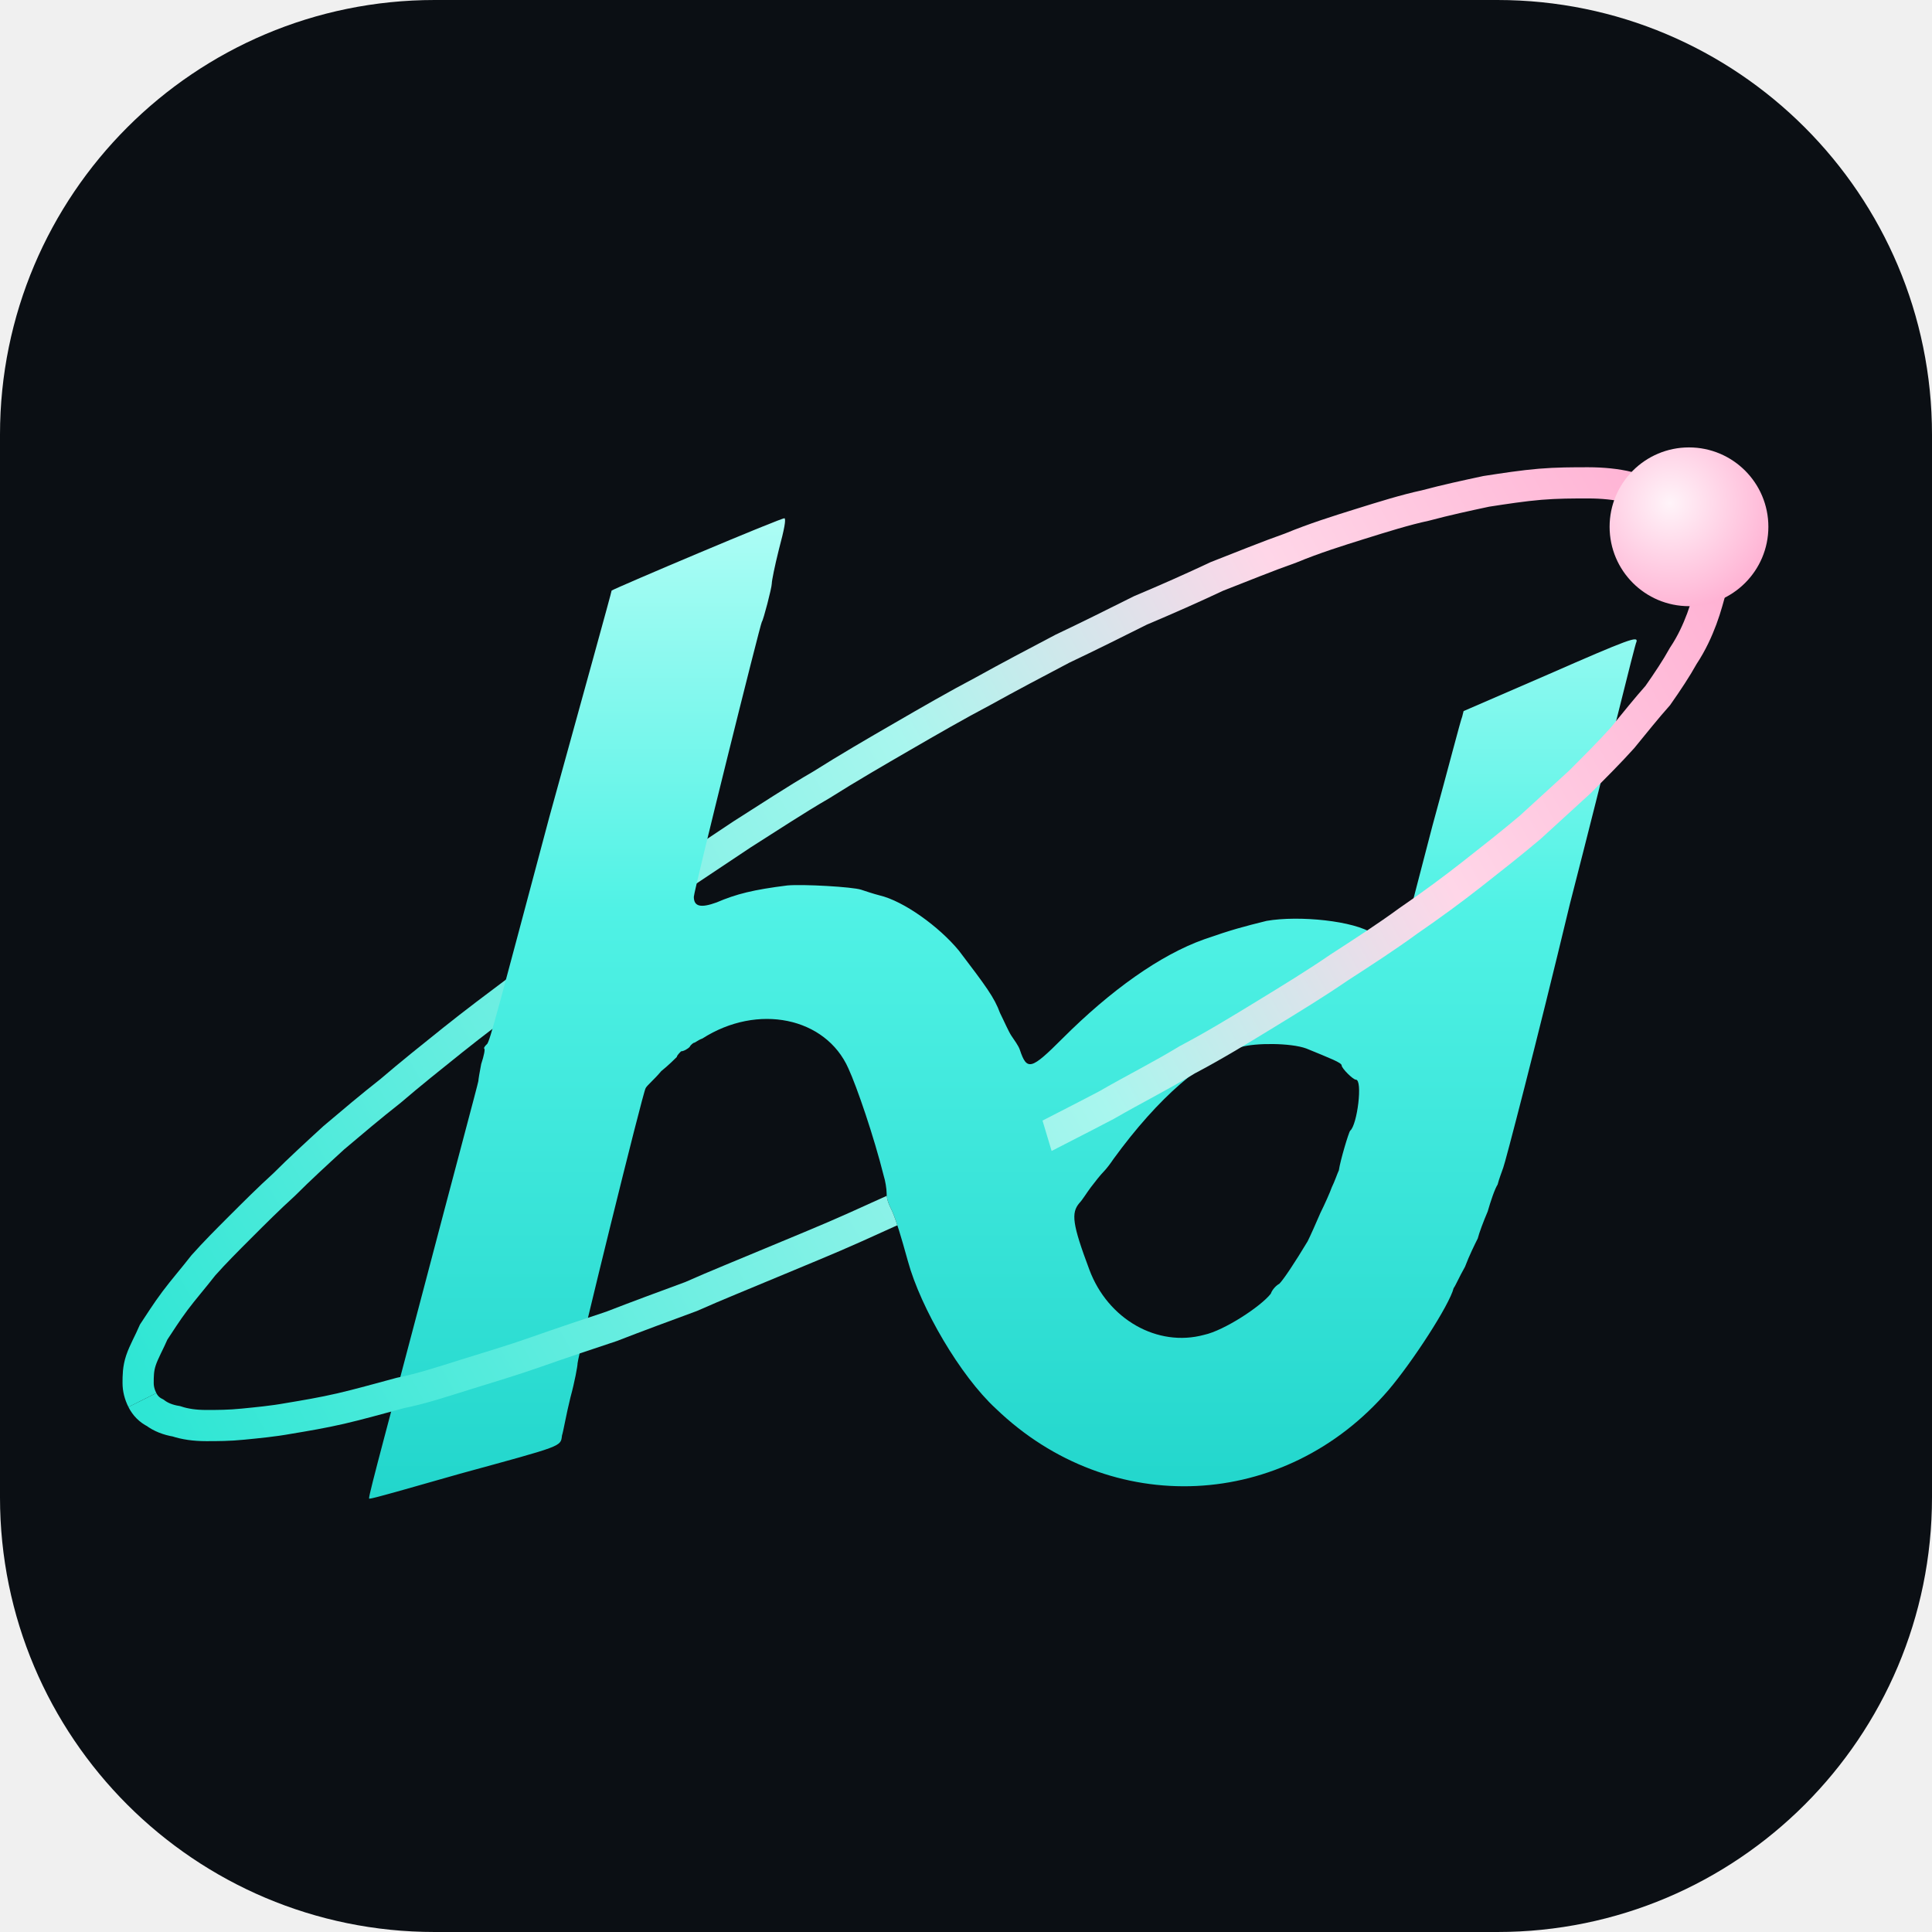
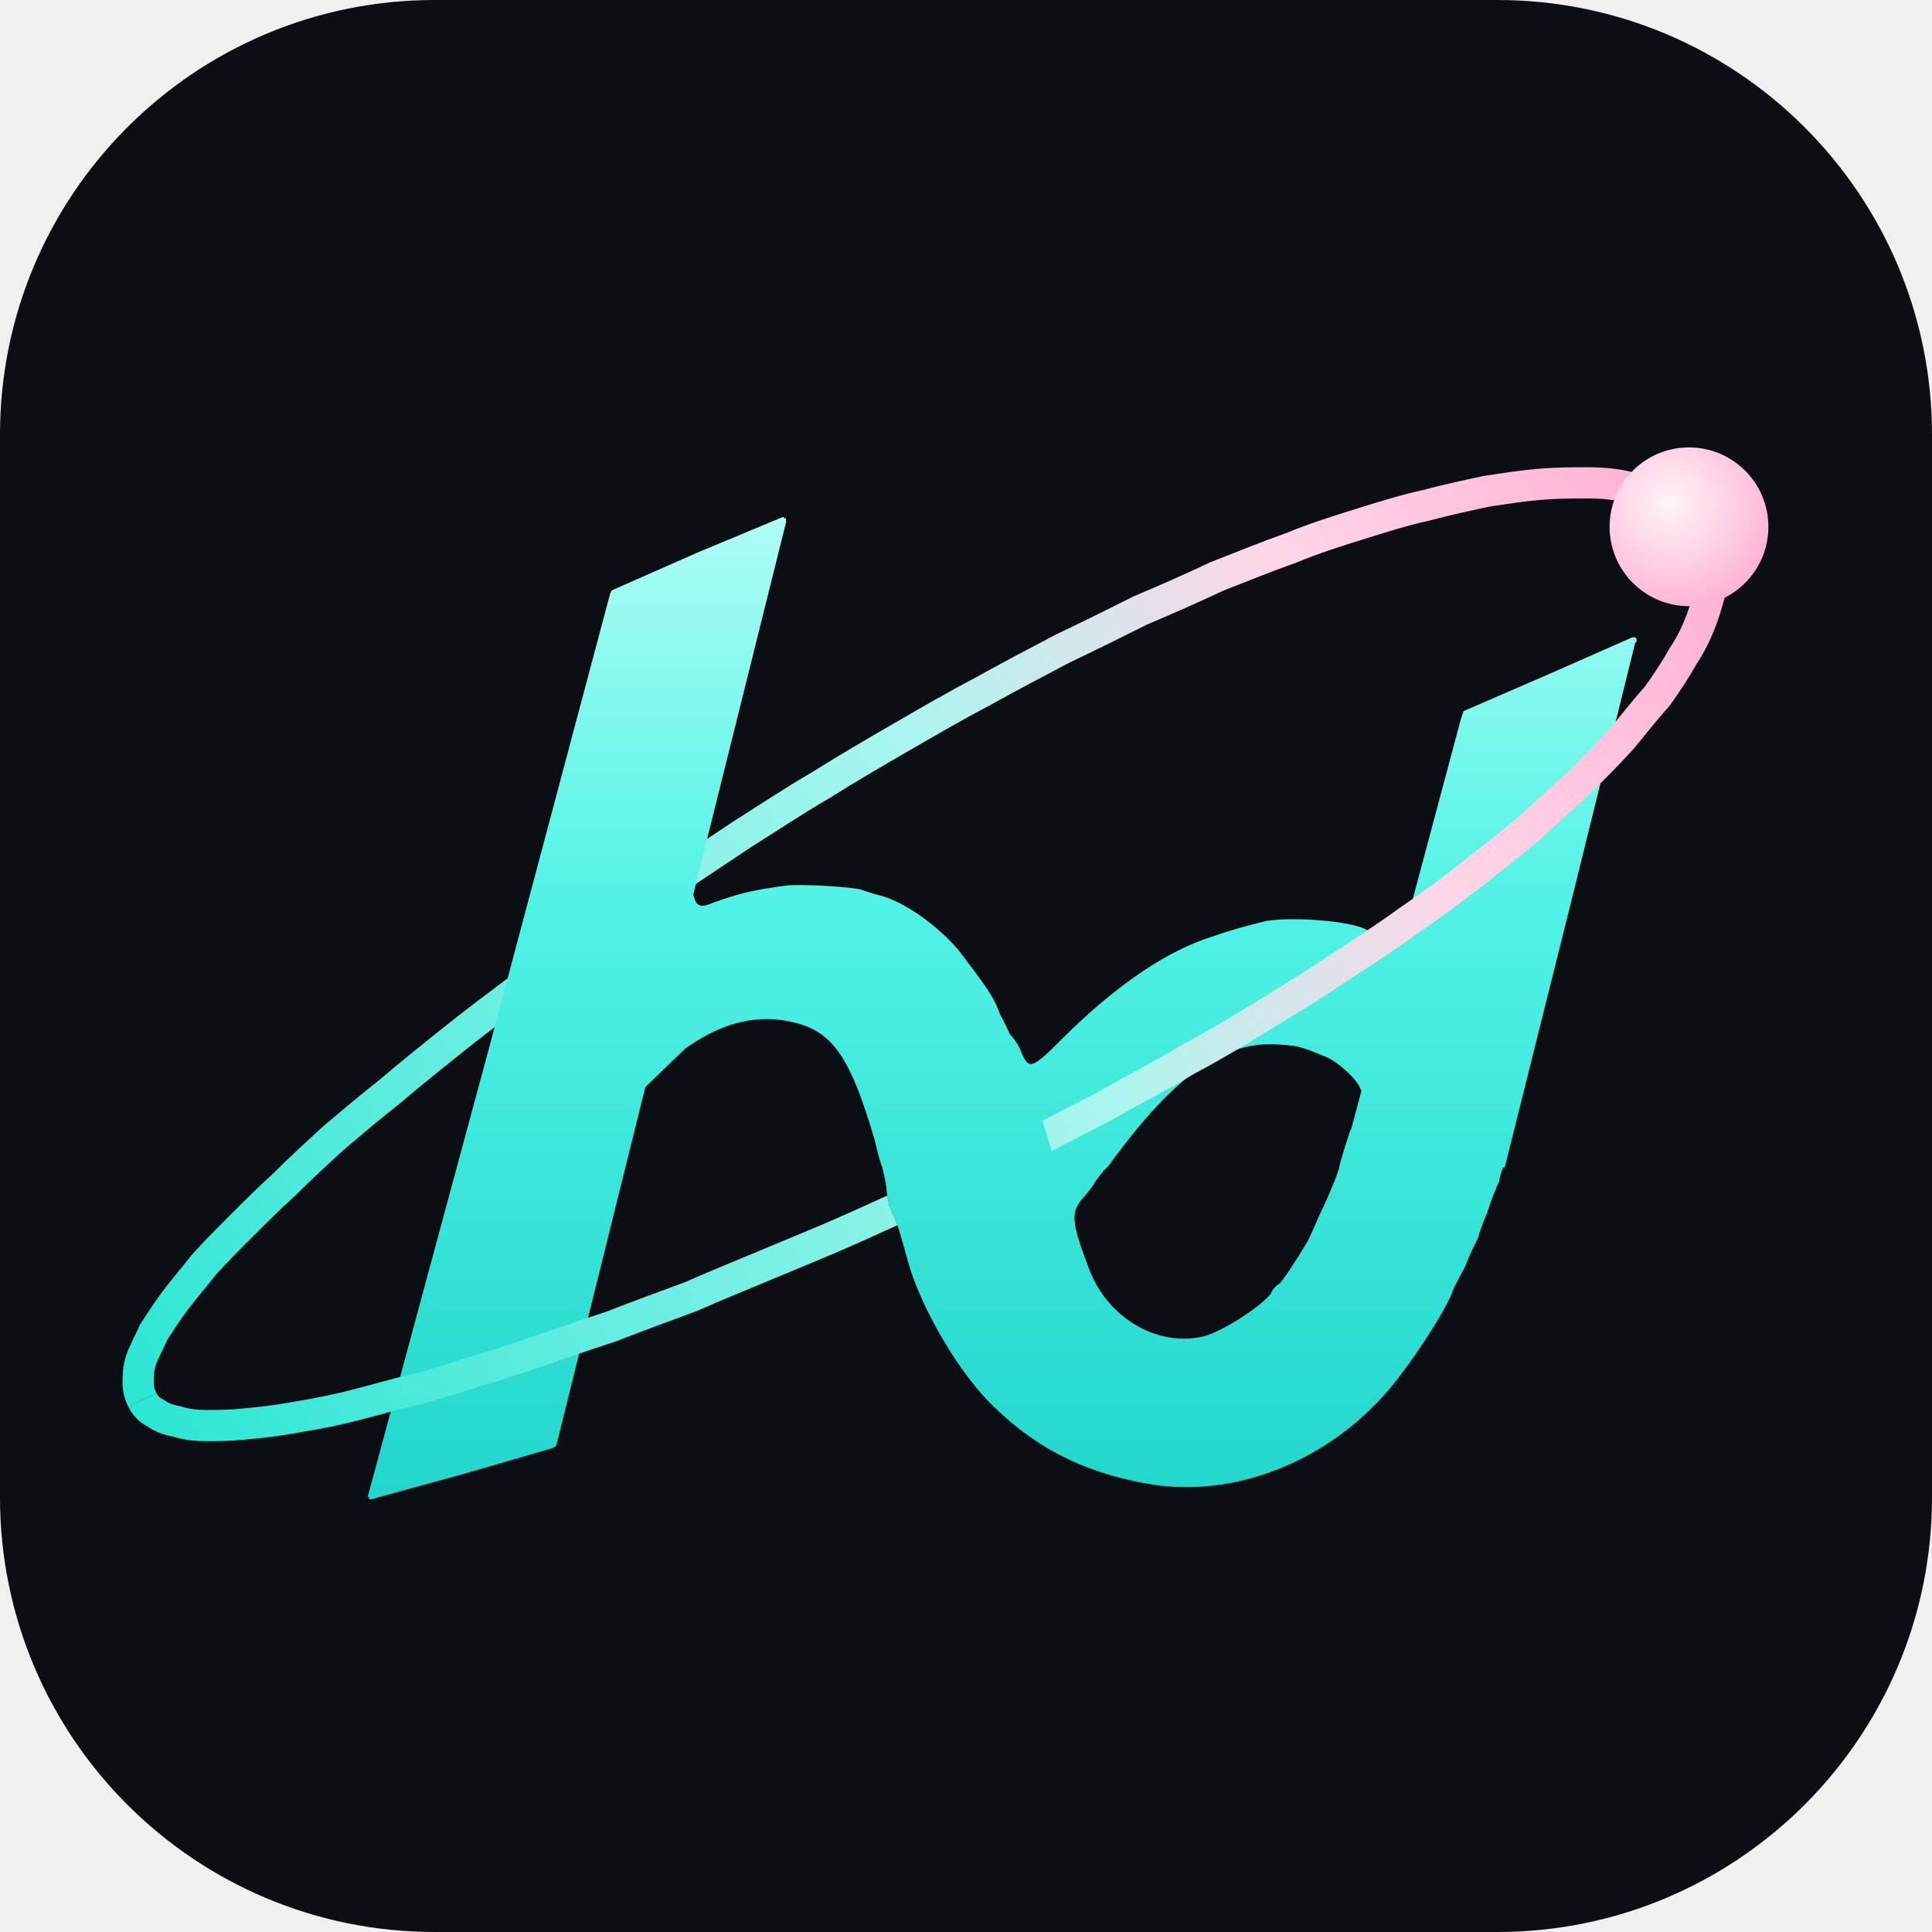
<svg xmlns="http://www.w3.org/2000/svg" viewBox="0 0 640 640">
  <rect width="640" height="640" rx="144" fill="#0b0f14" />
  <g transform="translate(42 136) scale(0.4696) translate(-60 -236)">
    <defs>
      <linearGradient id="fav-ring" x1="71" y1="934" x2="1172" y2="321" gradientUnits="userSpaceOnUse">
        <stop offset="0" style="stop-color:#2ee6d4" />
        <stop offset=".55" style="stop-color:#a8f6ee" />
        <stop offset=".78" style="stop-color:#ffd6e8" />
        <stop offset="1" style="stop-color:#ffb1d3" />
      </linearGradient>
      <radialGradient id="fav-sat" cx=".38" cy=".35" r=".7">
        <stop offset="0" style="stop-color:#fff4f9" />
        <stop offset="1" style="stop-color:#ffb1d3" />
      </radialGradient>
      <clipPath id="fav-leg">
        <path d="M540 680L688.9 680L736.9 840L540 840Z" />
      </clipPath>
      <mask id="fav-behind-leg" maskUnits="userSpaceOnUse" x="0" y="0" width="1254" height="1254">
        <rect width="1254" height="1254" fill="#fff" />
-         <path d="M231,1003C230,1003 248,937 269,857C290,777 308,710 308,709C308,708 309,702 310,697C312,691 313,686 312,686C312,685 313,684 314,683C316,682 323,654 358,523C382,436 402,364 402,363C405,361 523,311 524,312C525,313 524,319 520,334C517,346 515,356 515,358C515,361 509,384 508,385C507,386 460,575 460,579C460,586 465,587 476,583C490,577 502,574 526,571C537,570 572,572 578,574C581,575 587,577 591,578C608,582 633,600 647,617C666,642 672,650 676,661C679,667 682,674 684,677C686,680 689,684 690,687C695,702 698,701 720,679C754,645 789,620 820,609C840,602 848,600 864,596C887,592 926,596 939,605C947,610 950,610 957,606L962,602L981,529C992,489 1001,454 1002,452L1003,448L1063,422C1120,397 1126,395 1125,399C1124,400 1104,483 1078,584C1054,684 1032,768 1031,770C1030,773 1028,778 1027,782C1025,785 1022,794 1020,801C1017,808 1014,816 1013,820C1011,824 1007,832 1004,840C1000,847 997,854 996,855C993,867 967,907 950,927C877,1012 754,1018 673,940C648,917 620,869 611,836C606,818 603,808 600,801C597,795 596,792 596,788C596,785 595,779 594,776C587,748 575,713 569,700C553,664 505,654 466,679C463,680 461,682 460,682C460,682 458,683 457,685C456,686 453,688 451,688C450,689 448,691 448,692C447,693 442,698 437,702C432,708 427,712 426,714C424,717 378,904 378,908C378,910 376,921 373,932C370,944 368,956 367,959C366,967 368,966 295,986C225,1006 231,1004 231,1003ZM820,888C834,885 860,868 867,859C868,856 871,853 873,852C876,849 884,837 893,822C895,818 899,809 902,802C905,796 909,787 910,784C912,780 914,774 915,772C916,765 922,745 923,744C928,740 932,708 927,708C925,708 917,700 917,698C917,696 909,693 892,686C881,682 856,682 846,685C820,693 788,720 756,764C754,767 751,771 749,773C747,775 743,780 740,784C737,788 734,793 732,795C726,802 727,810 739,842C752,877 787,897 820,888Z" fill="#000" clip-path="url(#fav-leg)" />
+         <path d="M231,1003L230,1002L316,684L401,365L402,363L404,362L463,336L523,311L524,312L525,312L525,314L525,315L444,640L363,966L362,967L360,968L298,986L236,1003L233,1004L231,1004L231,1003ZM917,769L917,768L959,611L1001,454L1002,451L1003,448L1063,422L1122,396L1124,396L1125,397L1125,399L1124,400L1079,582L1034,762L1033,766L1032,770L974,770L917,770L917,769ZM786,994C740,987 704,970 673,940C648,917 620,869 611,836C606,818 603,807 600,802C598,797 597,794 596,787C596,782 594,775 593,770C591,765 589,757 588,752C569,687 556,671 522,666C500,663 478,669 454,686C450,690 429,710 426,713C424,716 421,717 420,714C420,711 453,579 455,577C458,574 459,574 460,579C462,586 465,587 474,583C494,576 503,574 526,571C537,570 572,572 578,574C581,575 587,577 591,578C608,582 633,600 647,617C666,642 672,650 676,662C679,667 682,674 683,676C685,678 688,682 690,686C696,702 698,701 720,679C754,645 789,620 820,609C840,602 848,600 864,596C883,593 923,596 934,602C936,603 940,605 942,606C948,610 952,609 958,605C963,601 965,602 966,605C966,607 943,697 938,710C936,717 932,719 930,714C928,708 914,695 906,692C887,684 886,684 869,683C832,682 799,706 756,764C754,767 751,771 749,772C748,774 744,778 742,782C740,785 736,790 734,792C726,802 726,808 739,842C752,876 787,897 820,889C834,885 860,868 867,859C868,856 871,853 873,852C876,849 884,837 893,822C895,818 899,809 902,802C905,796 909,787 910,784C912,780 914,774 915,771C916,765 922,747 923,744C926,738 930,743 928,750C924,765 918,764 978,764C1032,764 1034,764 1031,769C1031,770 1029,774 1028,780C1026,784 1022,794 1020,801C1017,808 1014,816 1013,820C1011,824 1007,832 1004,840C1000,847 997,854 996,855C993,867 967,907 950,927C908,976 845,1002 786,994Z" fill="#000" clip-path="url(#fav-leg)" />
      </mask>
      <linearGradient id="fav-fill" x1="0" y1="1003" x2="0" y2="311" gradientUnits="userSpaceOnUse">
        <stop offset="0" style="stop-color:#22d6cc" />
        <stop offset=".6" style="stop-color:#50f2e5" />
        <stop offset="1" style="stop-color:#aefdf5" />
      </linearGradient>
    </defs>
    <path d="M71 934C69 930 68 926 68 922C68 917 68 912 70 906C72 900 76 893 79 886C83 880 88 872 94 864C100 856 107 848 114 839C122 830 131 821 140 812C150 802 160 792 171 782C182 771 194 760 206 749C219 738 232 727 246 716C260 704 275 692 290 680C305 668 321 656 337 644C353 632 370 620 387 608C404 595 422 583 440 571C458 559 476 547 494 535C513 523 531 511 550 500C569 488 588 477 607 466C626 455 645 444 664 434C682 424 701 414 720 404C739 395 757 386 775 377C794 369 812 361 829 353C847 346 864 339 881 333C898 326 914 321 930 316C946 311 962 306 976 303C991 299 1005 296 1019 293C1032 291 1045 289 1057 288C1069 287 1080 287 1091 287C1101 287 1111 288 1119 290C1128 292 1136 294 1143 297C1150 300 1155 303 1160 307C1165 311 1169 316 1172 322" fill="none" stroke="url(#fav-ring)" stroke-width="22" />
-     <path d="M231,1003C230,1003 248,937 269,857C290,777 308,710 308,709C308,708 309,702 310,697C312,691 313,686 312,686C312,685 313,684 314,683C316,682 323,654 358,523C382,436 402,364 402,363C405,361 523,311 524,312C525,313 524,319 520,334C517,346 515,356 515,358C515,361 509,384 508,385C507,386 460,575 460,579C460,586 465,587 476,583C490,577 502,574 526,571C537,570 572,572 578,574C581,575 587,577 591,578C608,582 633,600 647,617C666,642 672,650 676,661C679,667 682,674 684,677C686,680 689,684 690,687C695,702 698,701 720,679C754,645 789,620 820,609C840,602 848,600 864,596C887,592 926,596 939,605C947,610 950,610 957,606L962,602L981,529C992,489 1001,454 1002,452L1003,448L1063,422C1120,397 1126,395 1125,399C1124,400 1104,483 1078,584C1054,684 1032,768 1031,770C1030,773 1028,778 1027,782C1025,785 1022,794 1020,801C1017,808 1014,816 1013,820C1011,824 1007,832 1004,840C1000,847 997,854 996,855C993,867 967,907 950,927C877,1012 754,1018 673,940C648,917 620,869 611,836C606,818 603,808 600,801C597,795 596,792 596,788C596,785 595,779 594,776C587,748 575,713 569,700C553,664 505,654 466,679C463,680 461,682 460,682C460,682 458,683 457,685C456,686 453,688 451,688C450,689 448,691 448,692C447,693 442,698 437,702C432,708 427,712 426,714C424,717 378,904 378,908C378,910 376,921 373,932C370,944 368,956 367,959C366,967 368,966 295,986C225,1006 231,1004 231,1003ZM820,888C834,885 860,868 867,859C868,856 871,853 873,852C876,849 884,837 893,822C895,818 899,809 902,802C905,796 909,787 910,784C912,780 914,774 915,772C916,765 922,745 923,744C928,740 932,708 927,708C925,708 917,700 917,698C917,696 909,693 892,686C881,682 856,682 846,685C820,693 788,720 756,764C754,767 751,771 749,773C747,775 743,780 740,784C737,788 734,793 732,795C726,802 727,810 739,842C752,877 787,897 820,888Z" fill="url(#fav-fill)" />
+     <path d="M231,1003L230,1002L316,684L401,365L402,363L404,362L463,336L523,311L524,312L525,312L525,314L525,315L444,640L363,966L362,967L360,968L298,986L236,1003L233,1004L231,1004L231,1003ZM917,769L917,768L959,611L1001,454L1002,451L1003,448L1063,422L1122,396L1124,396L1125,397L1125,399L1124,400L1079,582L1034,762L1033,766L1032,770L974,770L917,770L917,769ZM786,994C740,987 704,970 673,940C648,917 620,869 611,836C606,818 603,807 600,802C598,797 597,794 596,787C596,782 594,775 593,770C591,765 589,757 588,752C569,687 556,671 522,666C500,663 478,669 454,686C450,690 429,710 426,713C424,716 421,717 420,714C420,711 453,579 455,577C458,574 459,574 460,579C462,586 465,587 474,583C494,576 503,574 526,571C537,570 572,572 578,574C581,575 587,577 591,578C608,582 633,600 647,617C666,642 672,650 676,662C679,667 682,674 683,676C685,678 688,682 690,686C696,702 698,701 720,679C754,645 789,620 820,609C840,602 848,600 864,596C883,593 923,596 934,602C936,603 940,605 942,606C948,610 952,609 958,605C963,601 965,602 966,605C966,607 943,697 938,710C936,717 932,719 930,714C928,708 914,695 906,692C887,684 886,684 869,683C832,682 799,706 756,764C754,767 751,771 749,772C748,774 744,778 742,782C740,785 736,790 734,792C726,802 726,808 739,842C752,876 787,897 820,889C834,885 860,868 867,859C868,856 871,853 873,852C876,849 884,837 893,822C895,818 899,809 902,802C905,796 909,787 910,784C912,780 914,774 915,771C916,765 922,747 923,744C926,738 930,743 928,750C924,765 918,764 978,764C1032,764 1034,764 1031,769C1031,770 1029,774 1028,780C1026,784 1022,794 1020,801C1017,808 1014,816 1013,820C1011,824 1007,832 1004,840C1000,847 997,854 996,855C993,867 967,907 950,927C908,976 845,1002 786,994Z" fill="url(#fav-fill)" />
    <path d="M1172 322C1175 327 1177 333 1178 339C1179 345 1179 352 1178 360C1176 367 1174 375 1171 383C1168 391 1164 400 1158 409C1153 418 1147 427 1140 437C1132 446 1124 456 1115 467C1106 477 1096 487 1085 498C1074 508 1062 519 1050 530C1037 541 1023 552 1009 563C995 574 980 585 964 596C949 607 932 618 915 629C899 640 881 651 863 662C845 673 827 684 808 694C790 705 770 715 751 726C732 736 712 746 693 756C673 766 653 775 633 785C614 794 594 803 574 812C554 821 534 829 515 837C496 845 476 853 458 861C439 868 420 875 402 882C384 888 366 894 349 900C332 906 315 911 299 916C283 921 268 926 253 929C238 933 224 937 211 940C198 943 186 945 174 947C163 949 152 950 142 951C132 952 124 952 116 952C108 952 101 951 95 949C89 948 84 946 80 943C76 941 73 938 71 934" fill="none" stroke="url(#fav-ring)" stroke-width="22" mask="url(#fav-behind-leg)" />
    <circle cx="1162" cy="318" r="56" fill="url(#fav-sat)" />
  </g>
</svg>
